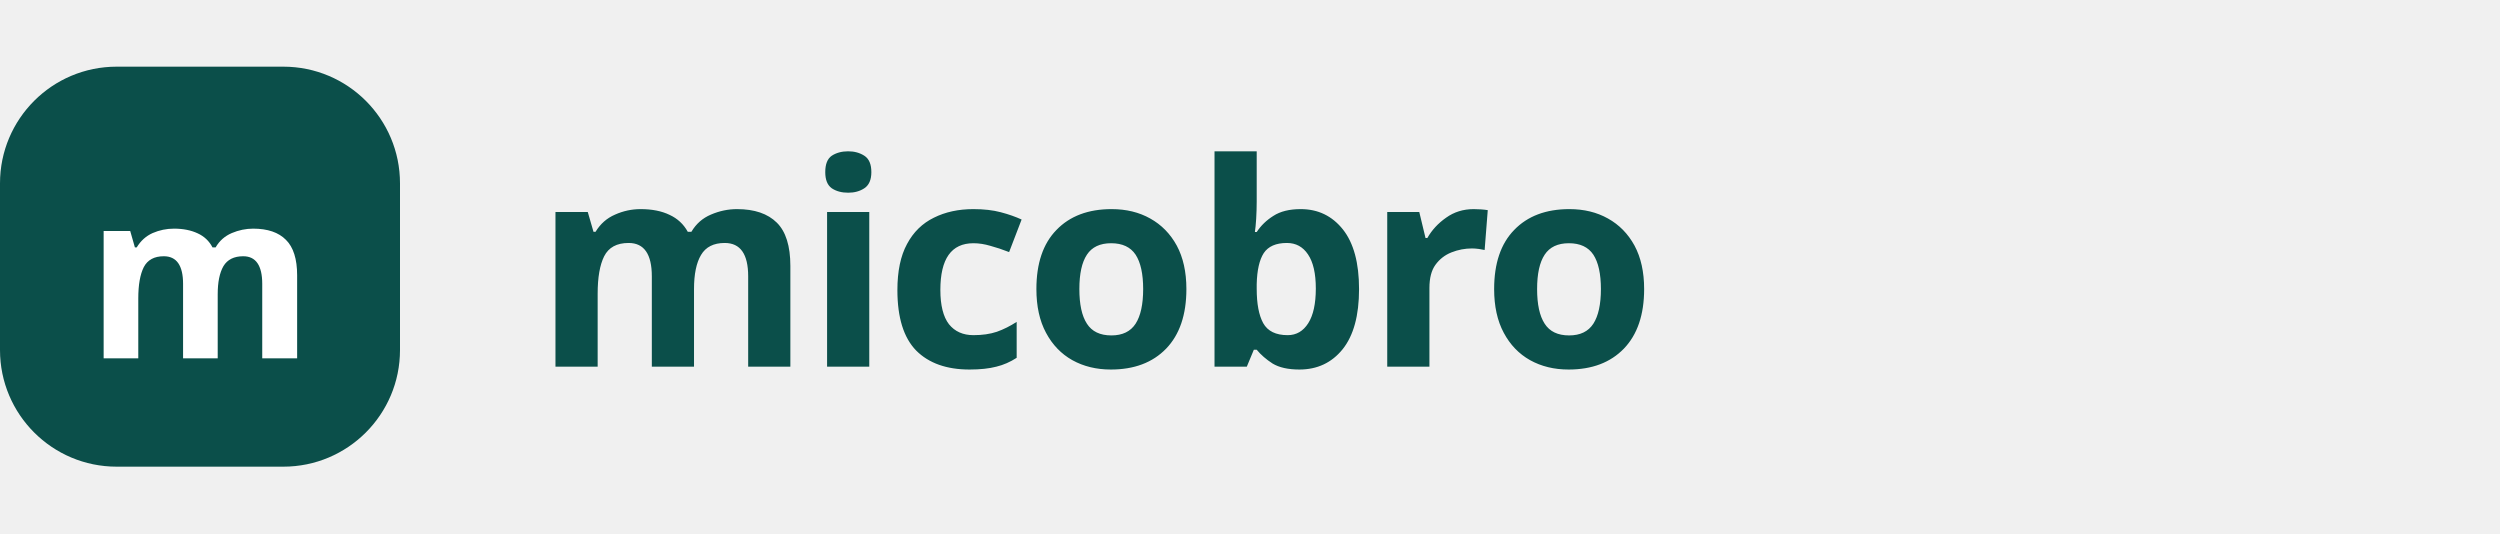
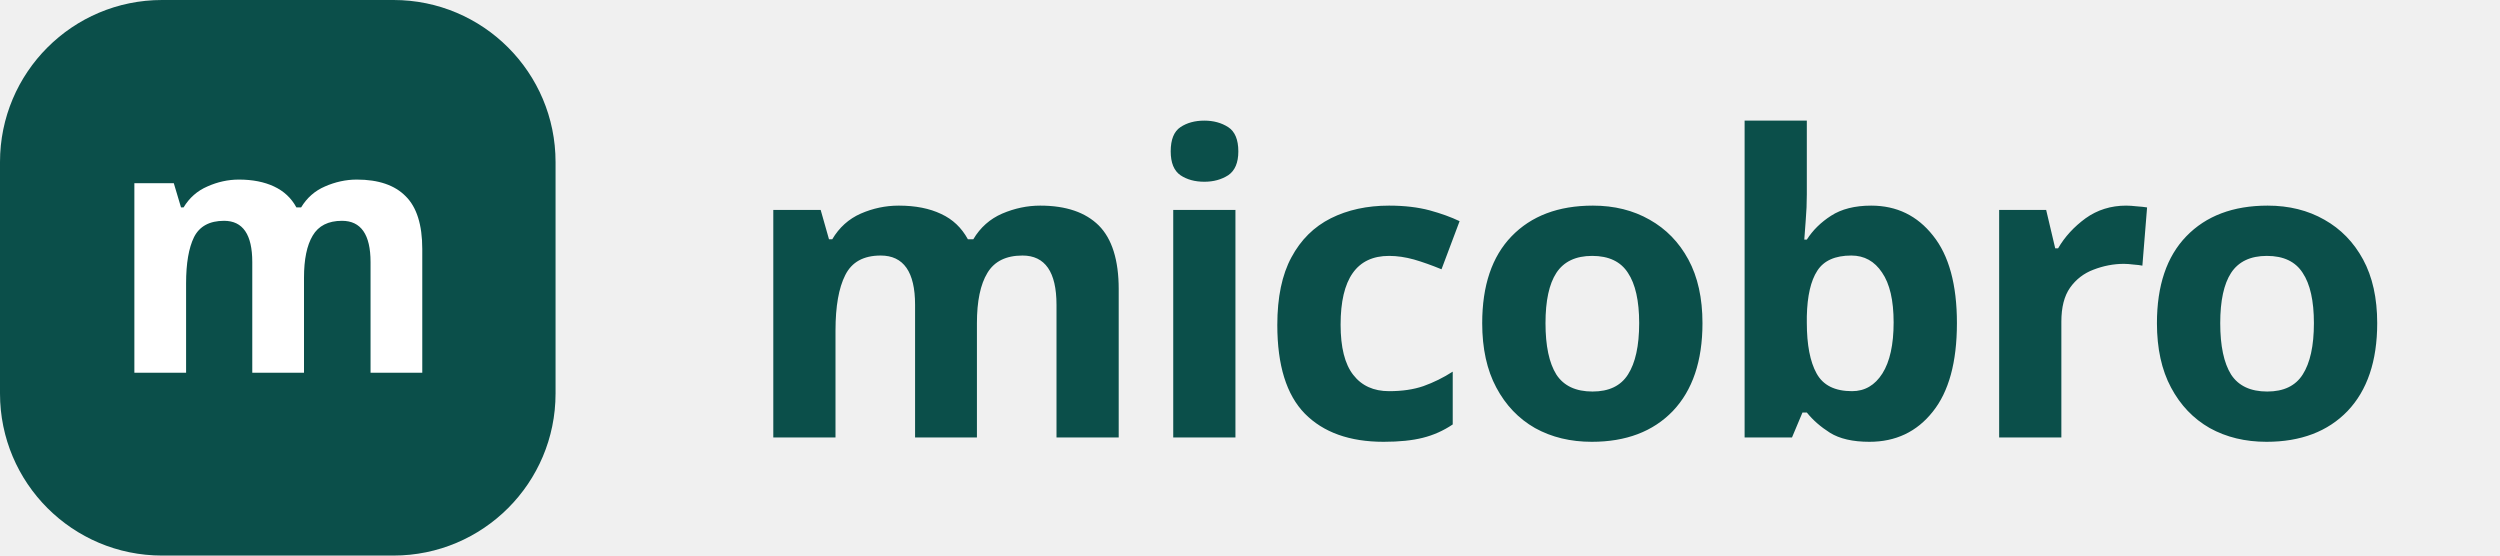
- <svg xmlns="http://www.w3.org/2000/svg" width="150" height="32" viewBox="0 0 150 32" role="img" aria-label="Micobro">
-   <rect x="0" y="4" width="24" height="24" rx="7" fill="#0B4F4A" />
-   <text x="12" y="21.5" text-anchor="middle" font-family="Sora, 'Plus Jakarta Sans', sans-serif" font-weight="700" font-size="14" fill="#FFFFFF">m</text>
-   <text x="32" y="22" font-family="Sora, 'Plus Jakarta Sans', sans-serif" font-weight="700" font-size="17" letter-spacing="-0.4" fill="#0B4F4A">micobro</text>
+ <svg xmlns="http://www.w3.org/2000/svg" width="108" height="24" viewBox="0 0 108 24" role="img" aria-label="Micobro">
+   <rect x="0" y="0" width="24" height="24" rx="7" fill="#0B4F4A" />
+   <text x="12" y="16.1" text-anchor="middle" font-family="Sora, 'Plus Jakarta Sans', ui-sans-serif, system-ui, sans-serif" font-weight="700" font-size="15" fill="#FFFFFF">m</text>
+   <text x="32" y="18.9" font-family="Sora, 'Plus Jakarta Sans', ui-sans-serif, system-ui, sans-serif" font-weight="700" font-size="18" letter-spacing="-0.4" fill="#0B4F4A">micobro</text>
</svg>
